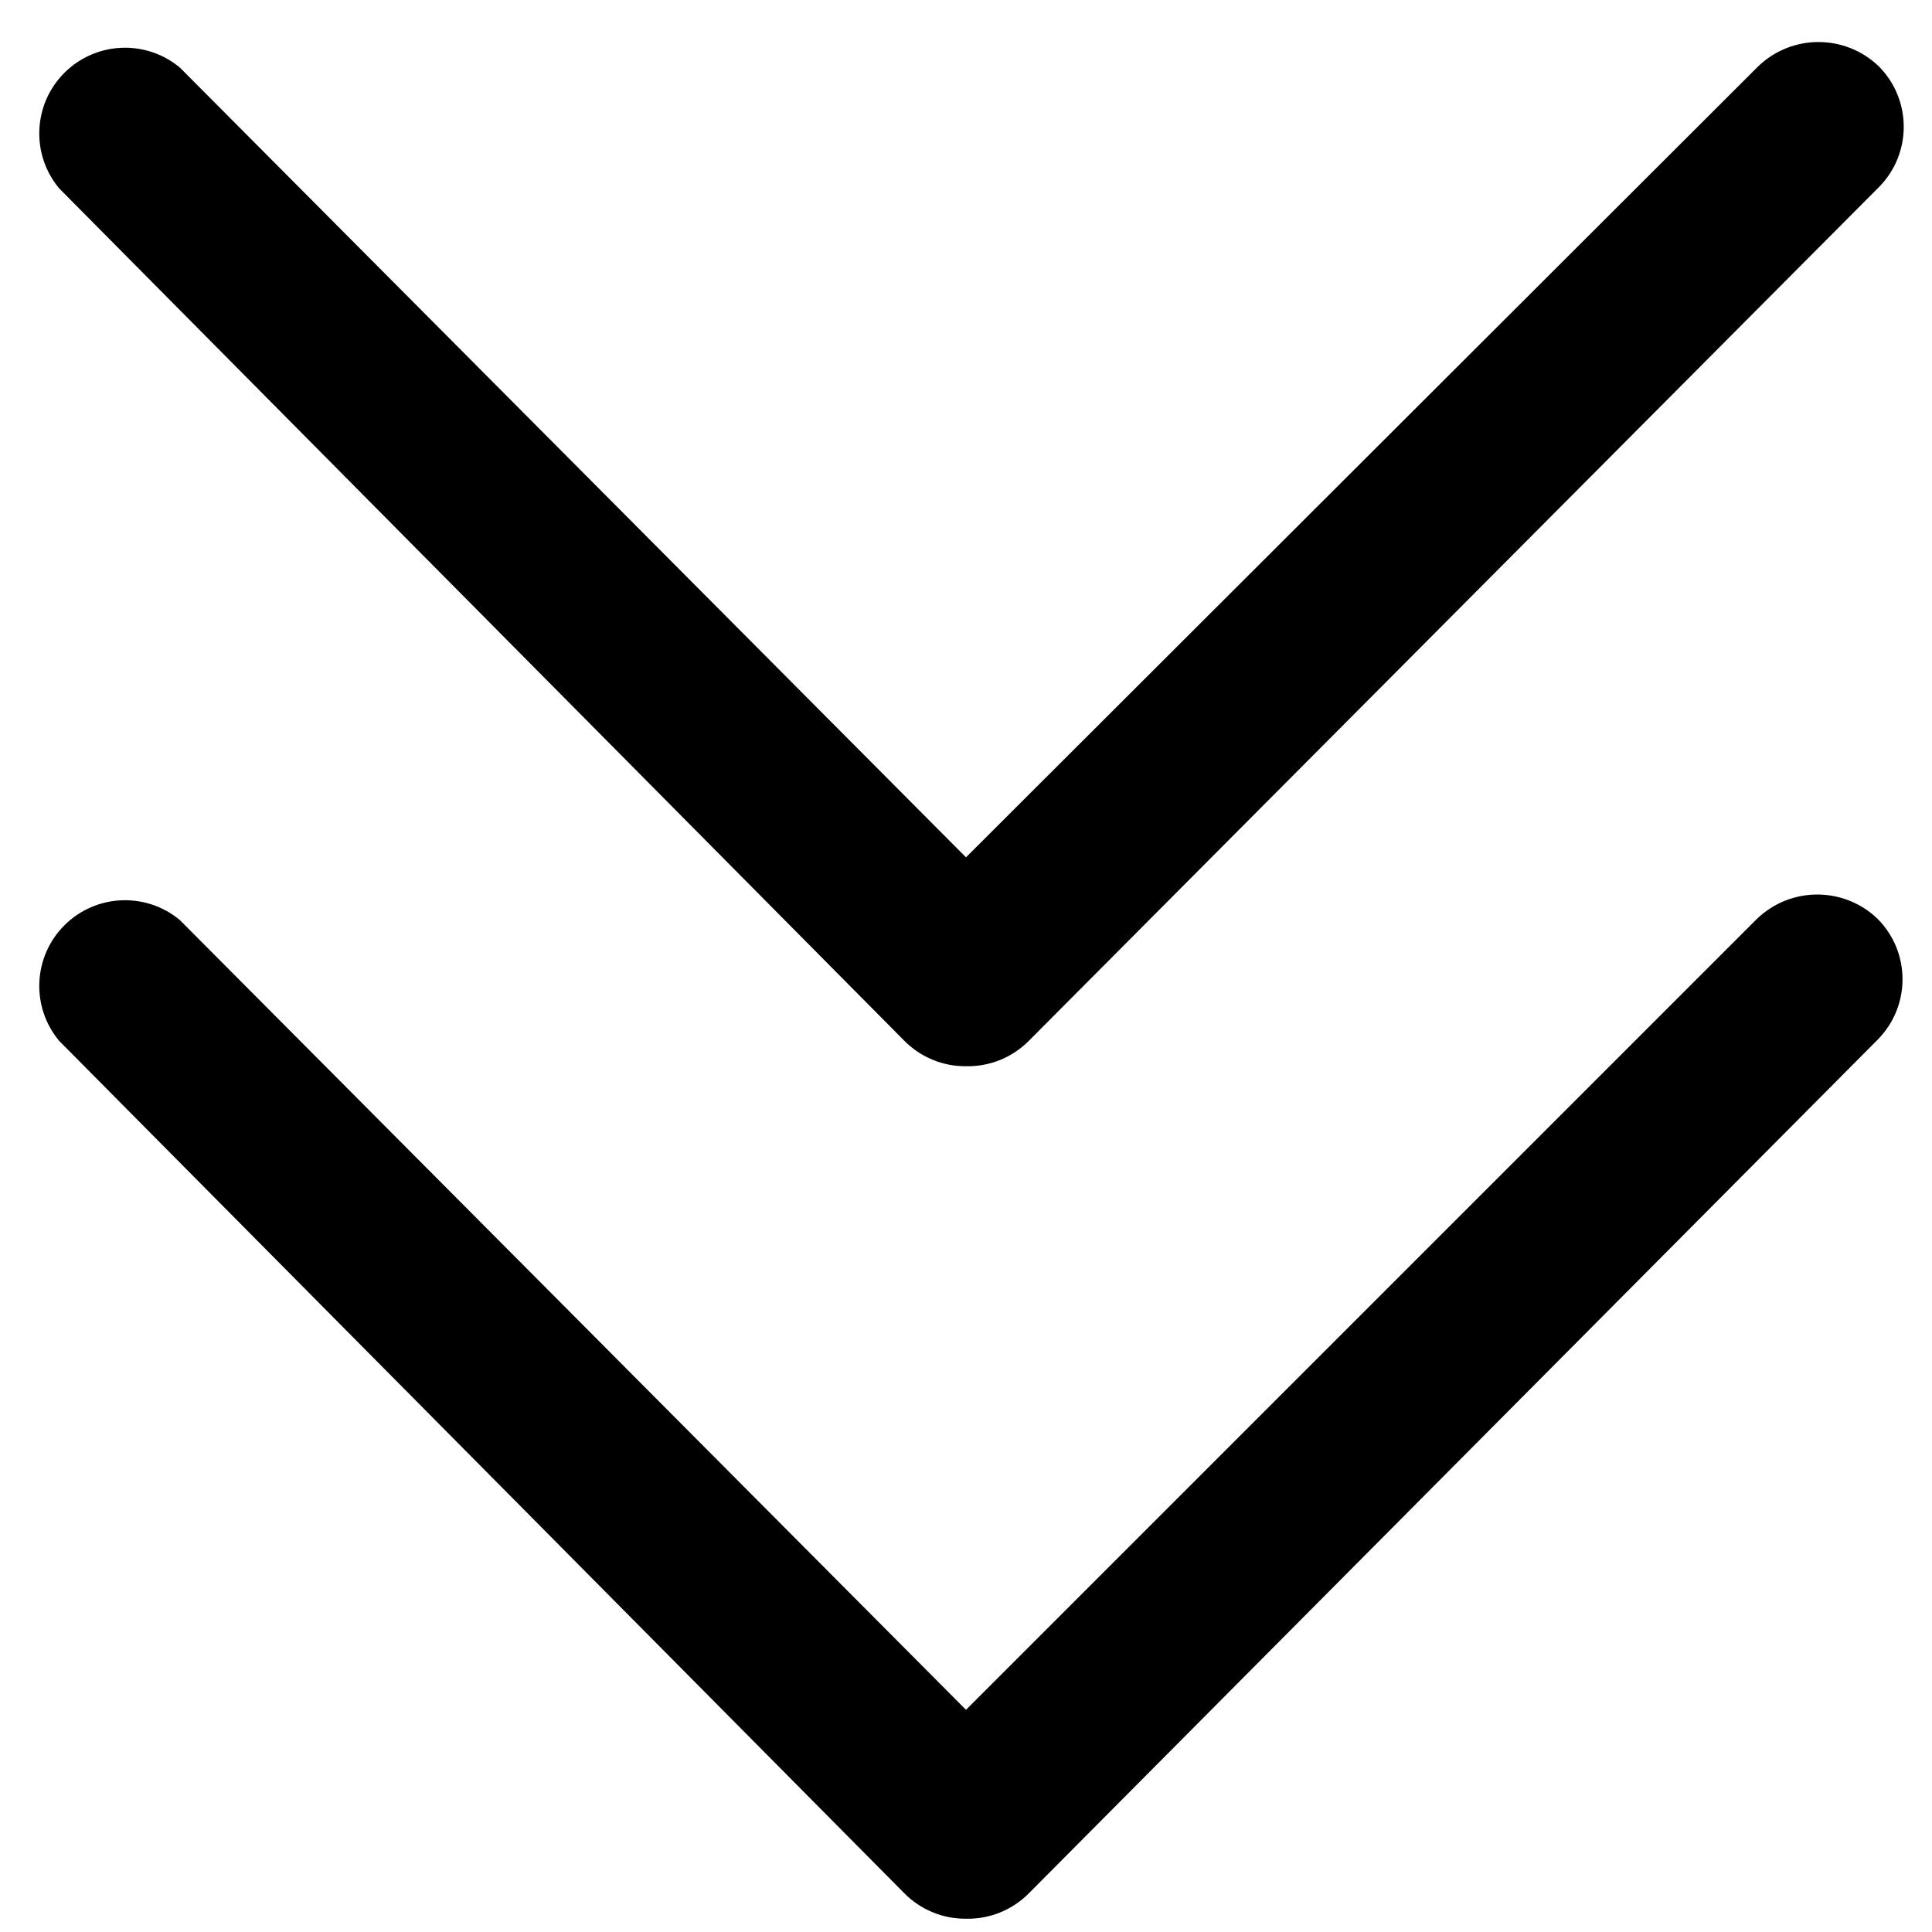
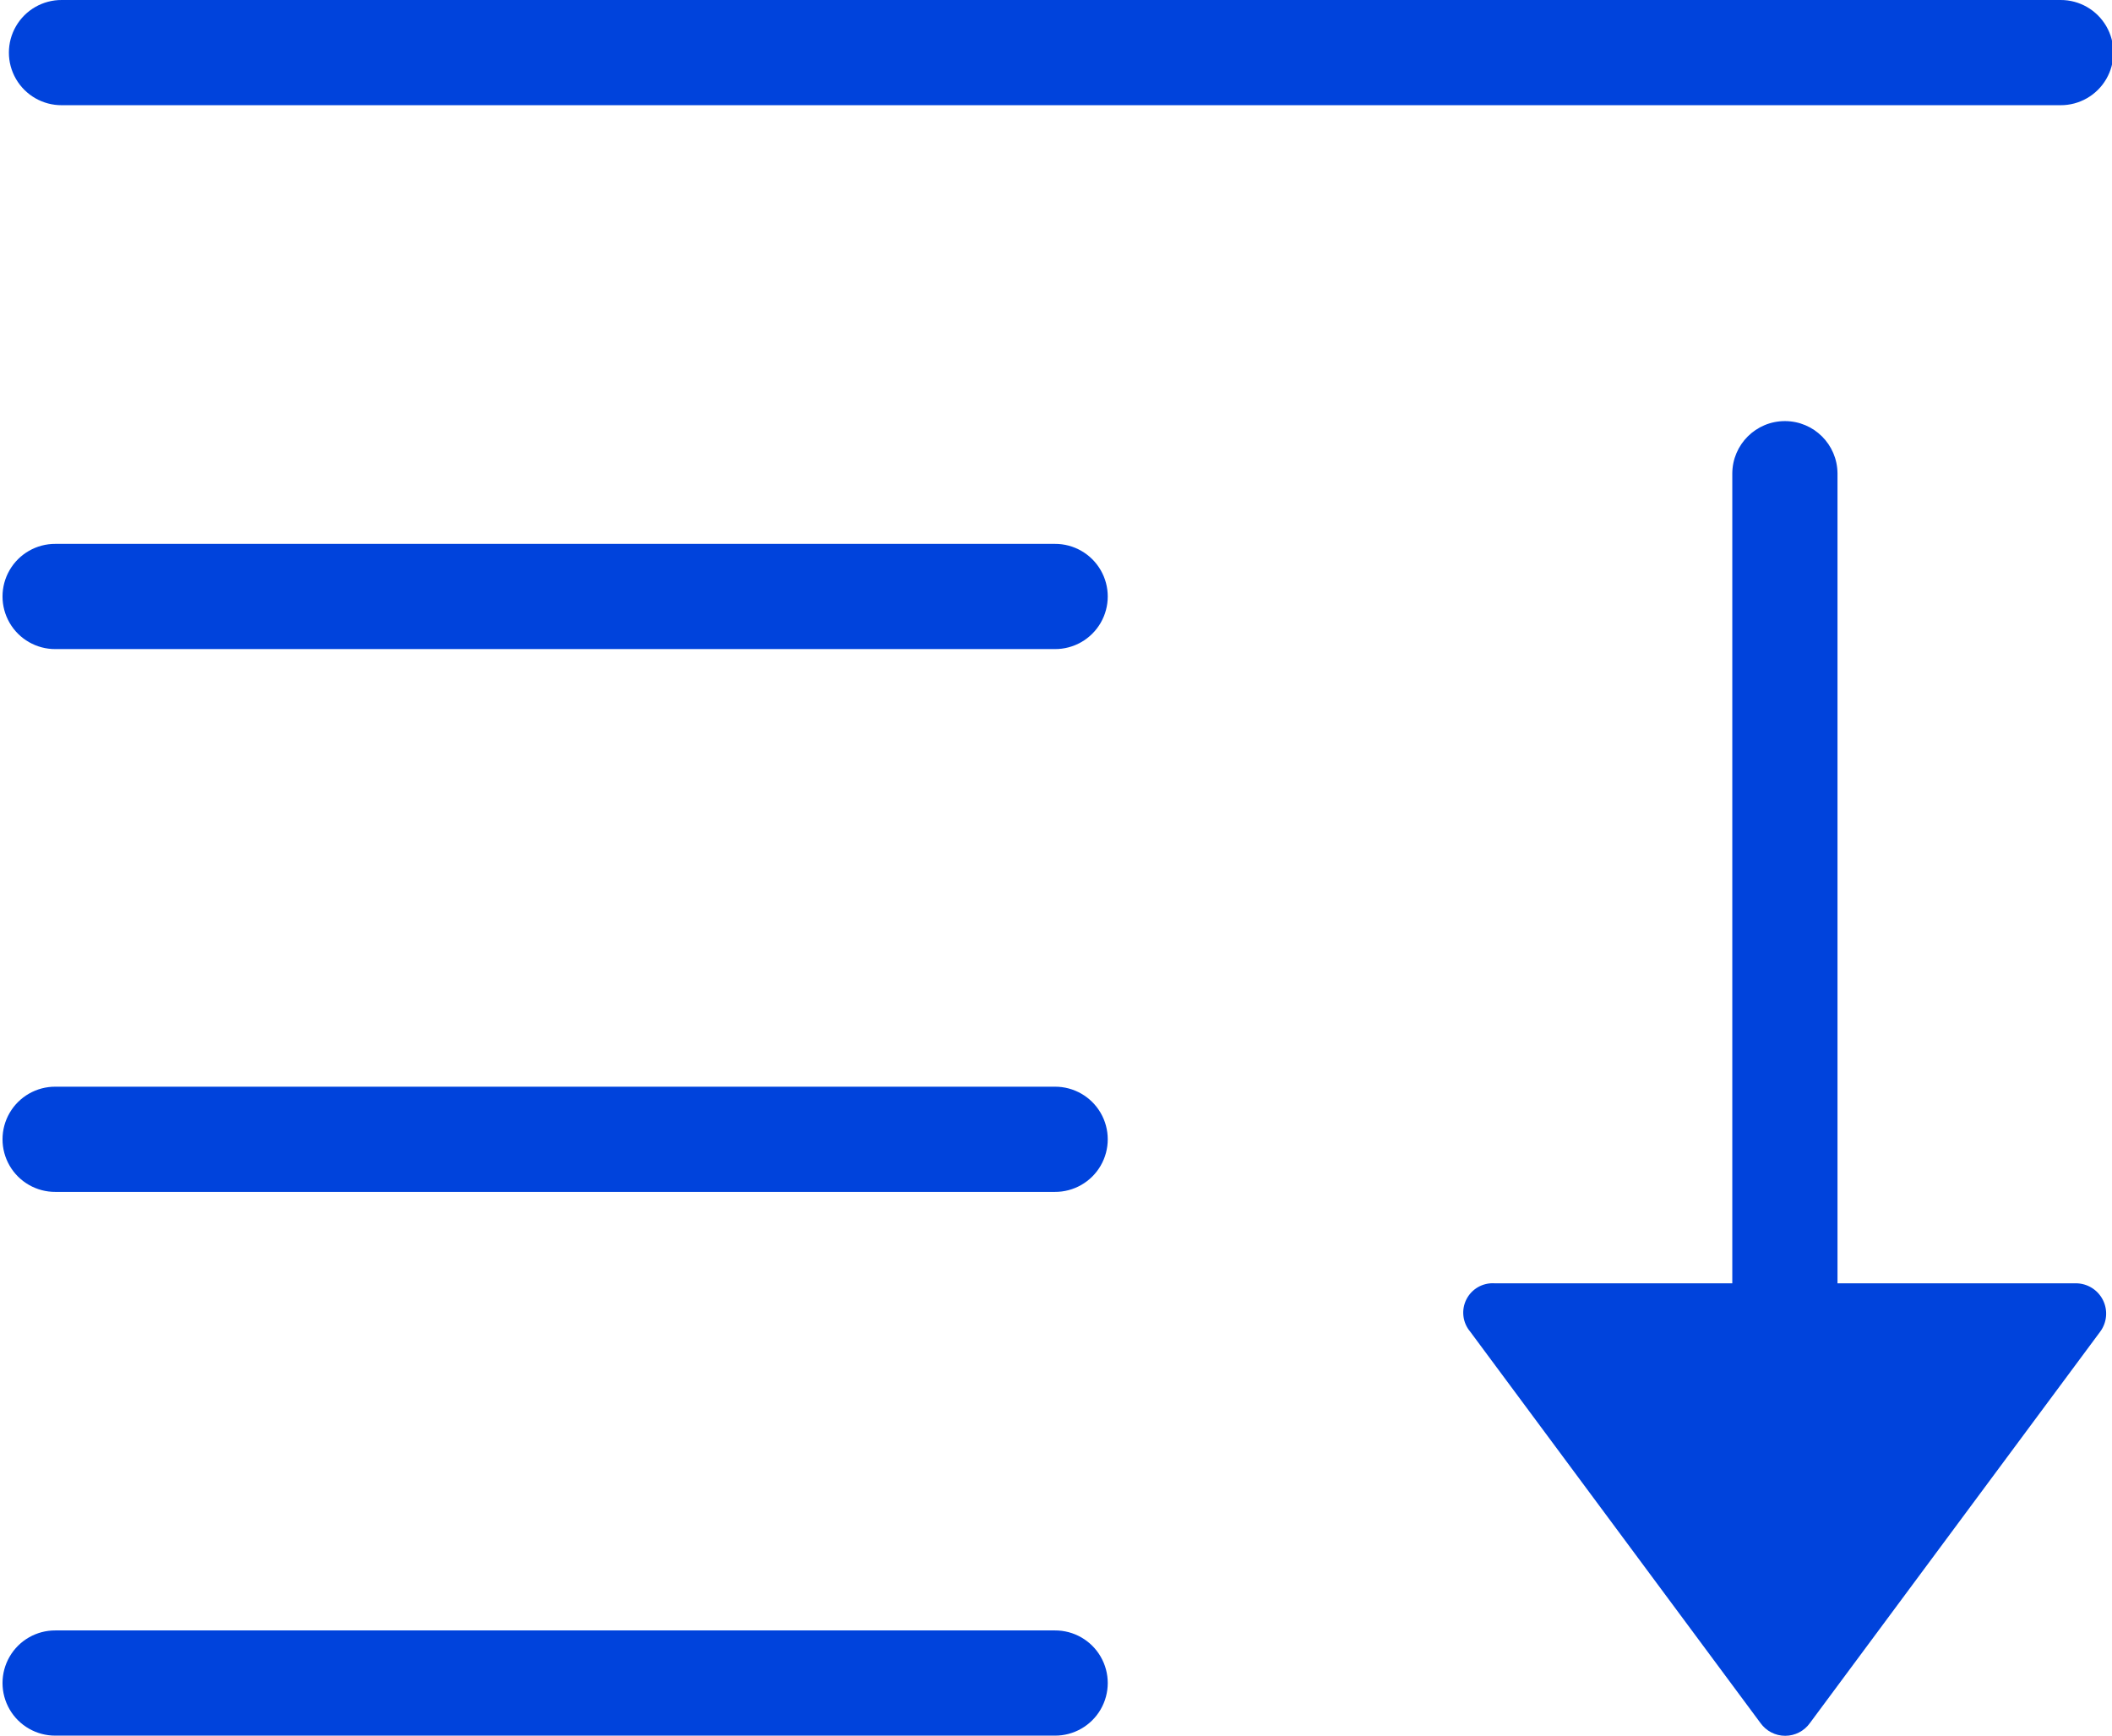
- <svg xmlns="http://www.w3.org/2000/svg" viewBox="0 0 1024 1024">
-   <path d="M512 565.12a45.44 45.44 0 0 1-32.64-13.44l-448-451.84a45.44 45.44 0 0 1 64-64L512 454.4 931.84 35.2a46.08 46.08 0 0 1 64 0 45.44 45.44 0 0 1 0 64L545.28 551.68a45.44 45.44 0 0 1-33.28 13.44z" fill="currentColor" />
-   <path d="M512 1016.96a45.44 45.44 0 0 1-32.64-13.44l-448-451.84a45.44 45.44 0 0 1 64-64L512 906.24l419.2-419.2a46.08 46.08 0 0 1 64 0 45.44 45.44 0 0 1 0 64l-449.92 452.48a45.44 45.44 0 0 1-33.28 13.44z" fill="currentColor" />
+ <svg xmlns="http://www.w3.org/2000/svg" t="1782794130707" class="icon" viewBox="0 0 1246 1024" version="1.1" p-id="3686" width="243.359" height="200">
+   <path d="M622.32 961.925H32.698a31.033 31.033 0 1 0 0 62.065H622.32a31.033 31.033 0 1 0 0-62.065z" fill="#0043DC" p-id="3687" />
+   <path d="M622.32 641.134H32.698a31.033 31.033 0 1 0 0 62.065H622.32a31.033 31.033 0 1 0 0-62.065z" fill="#0043DC" p-id="3688" />
+   <path d="M622.32 320.88H32.698a31.033 31.033 0 1 0 0 62.065H622.32a31.033 31.033 0 1 0 0-62.065z" fill="#0043DC" p-id="3689" />
+   <path d="M36.454 62.065h1179.154a31.033 31.033 0 1 0 0-62.065H36.454a31.033 31.033 0 1 0 0 62.065z" fill="#0043DC" p-id="3690" />
+   <path d="M1224.909 757.127h-140.855V279.294a31.033 31.033 0 0 0-62.065 0v477.832H881.671a17.35 17.35 0 0 0-14.309 28.529l171.261 230.912a17.886 17.886 0 0 0 29.155 0l171.261-230.912a17.886 17.886 0 0 0-14.309-28.529z" fill="#0043DC" p-id="3691" />
</svg>
